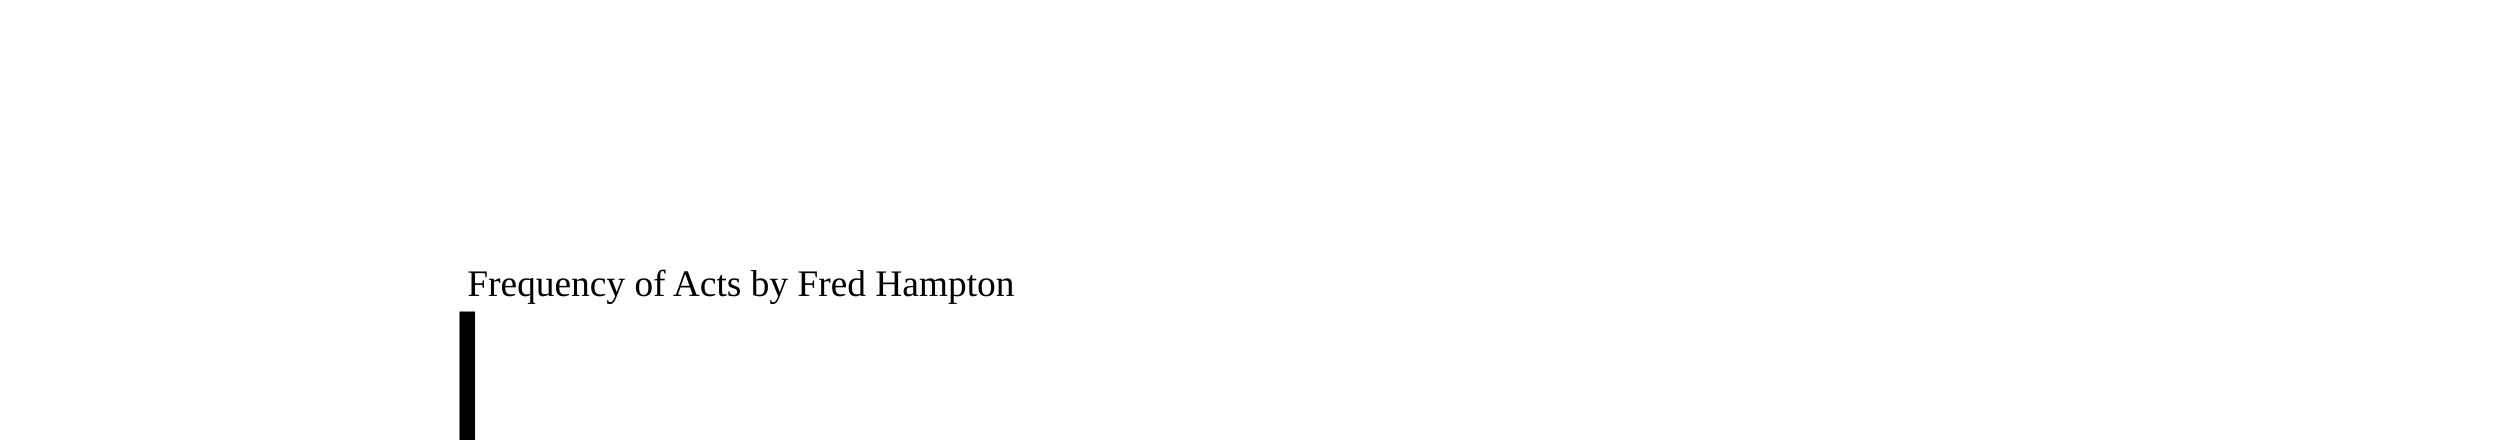
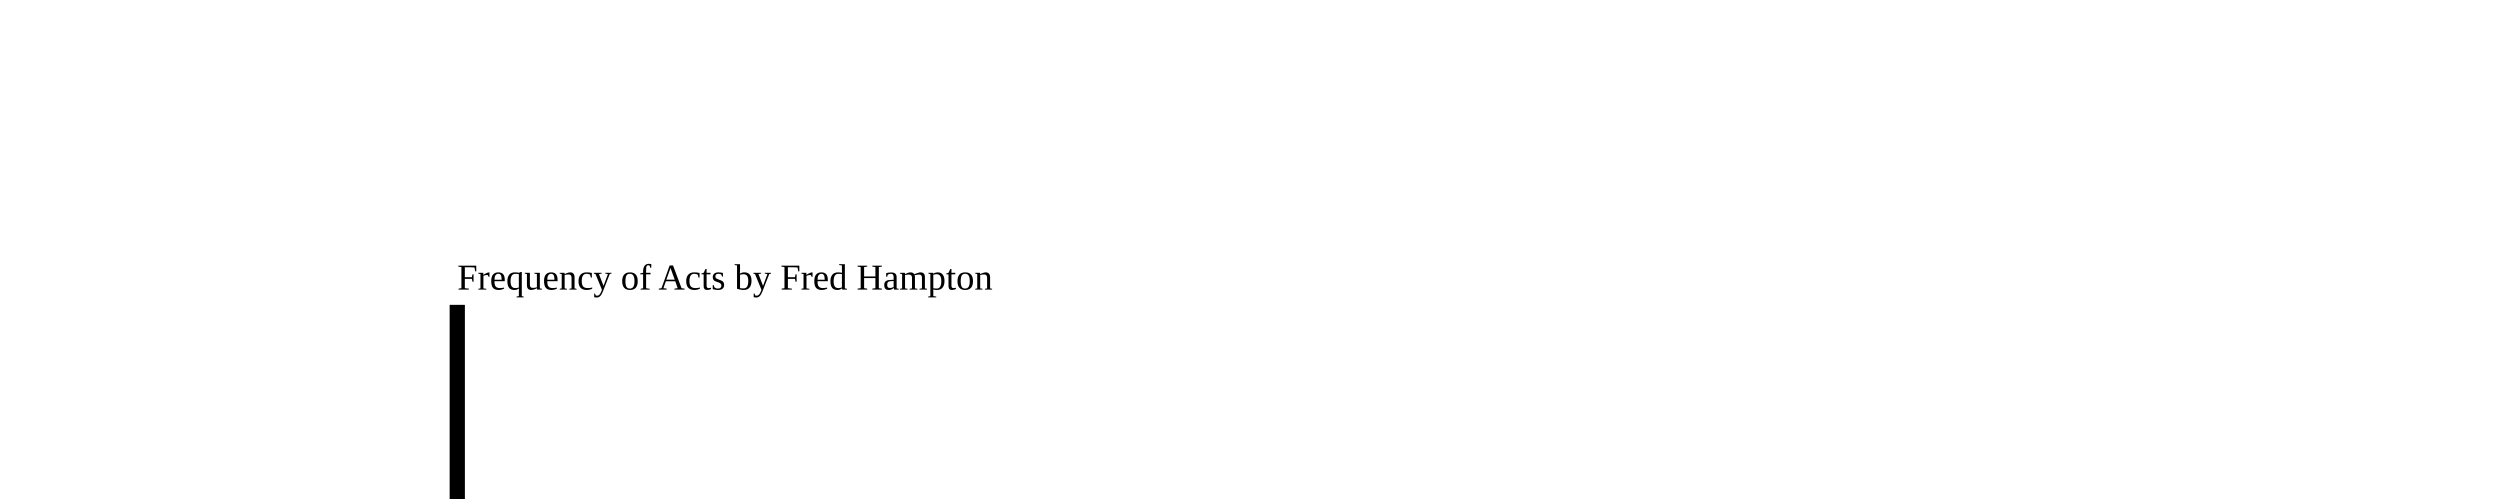
<svg xmlns="http://www.w3.org/2000/svg" viewbox="0 0 1100 550">
  <g transform="translate(150,100)">
    <g>
      <text x="0" y="-5" font-family="" font-size="" fill="">Frequency of Acts by Fred Hampton</text>
    </g>
    <g>
      <g>
        <line x1="0" y1="100" x2="160" y2="100" stroke-width="30" stroke="red" />
        <line x1="160" y1="100" x2="320" y2="100" stroke-width="30" stroke="yellow" />
        <line x1="320" y1="100" x2="800" y2="100" stroke-width="30" stroke="green" />
        <line x1="0" y1="0" x2="0" y2="125" stroke-width="5" stroke="black" />
        <line x1="-2" y1="125" x2="800" y2="125" stroke-width="5" stroke="black" />
+         <line x1="200" y1="120" x2="200" y2="130" stroke-width="3" stroke="black" />
+         <line x1="400" y1="120" x2="400" y2="130" stroke-width="3" stroke="black" />
+         <line x1="600" y1="120" x2="600" y2="130" stroke-width="3" stroke="black" />
+         <line x1="800" y1="120" x2="800" y2="130" stroke-width="3" stroke="black" />
+         <text x="190" y="150">25%</text>
+         <text x="390" y="150">50%</text>
+         <text x="590" y="150">75%</text>
+         <text x="790" y="150">100%</text>
      </g>
    </g>
  </g>
</svg>
